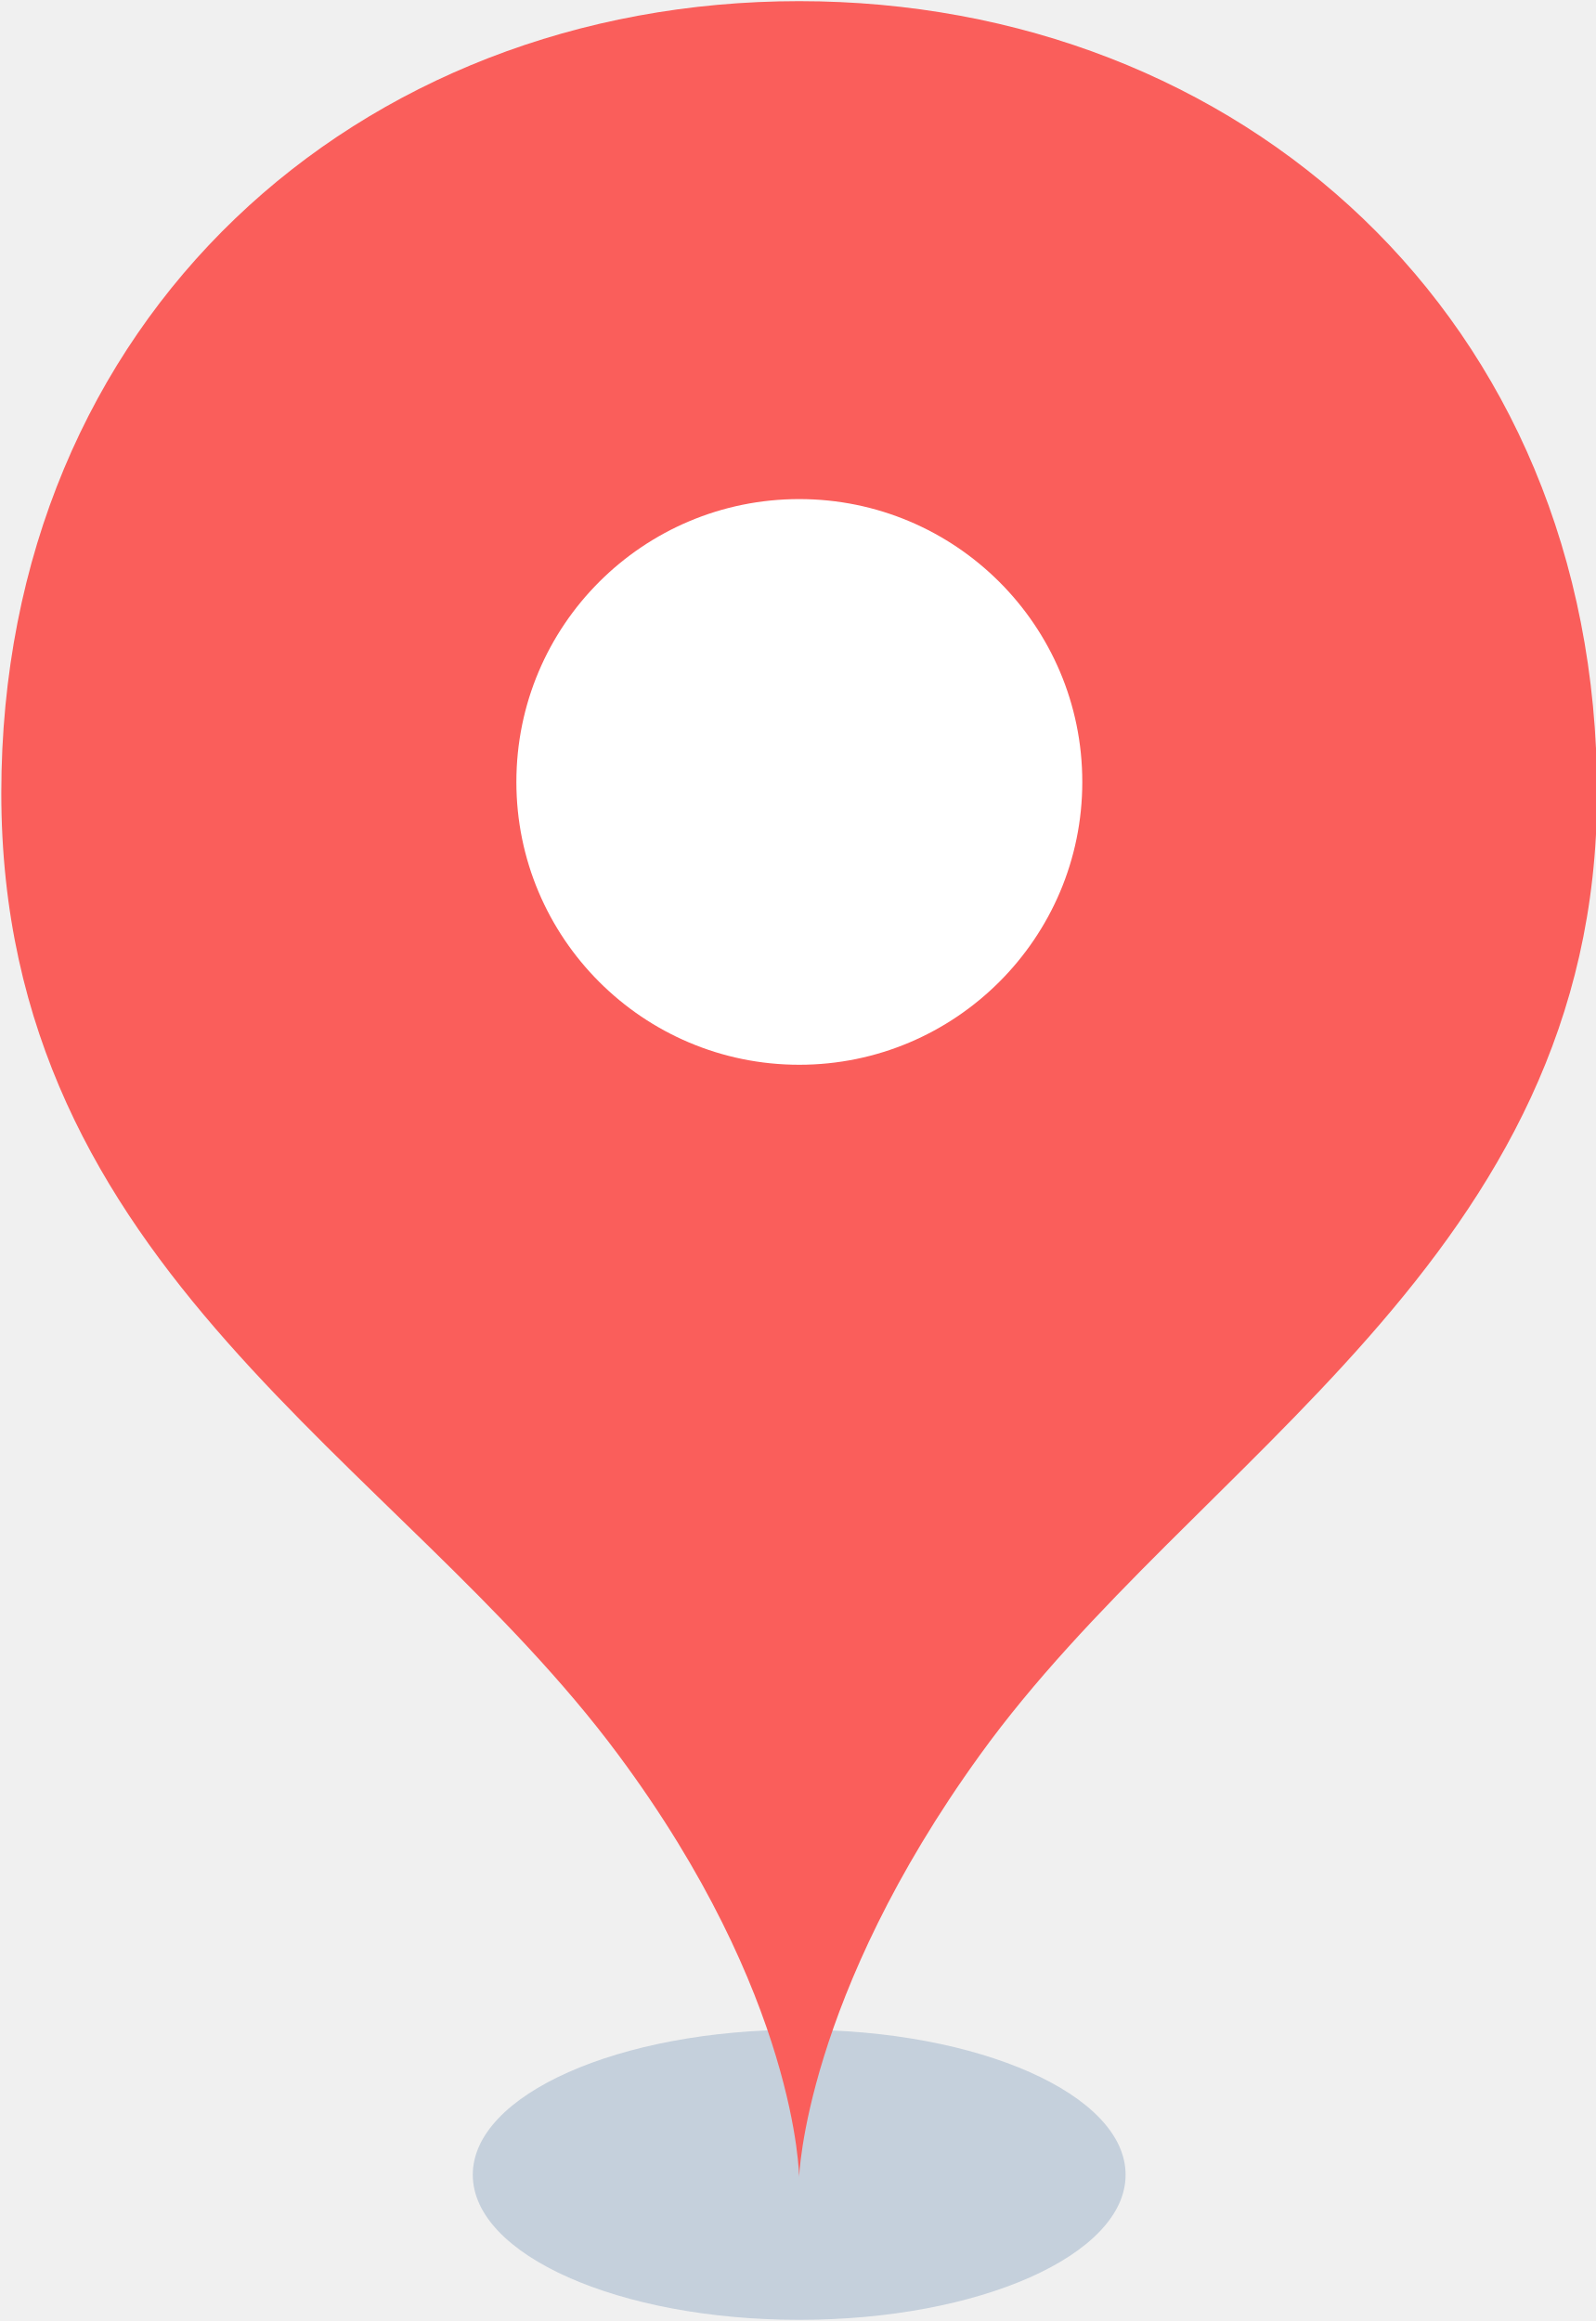
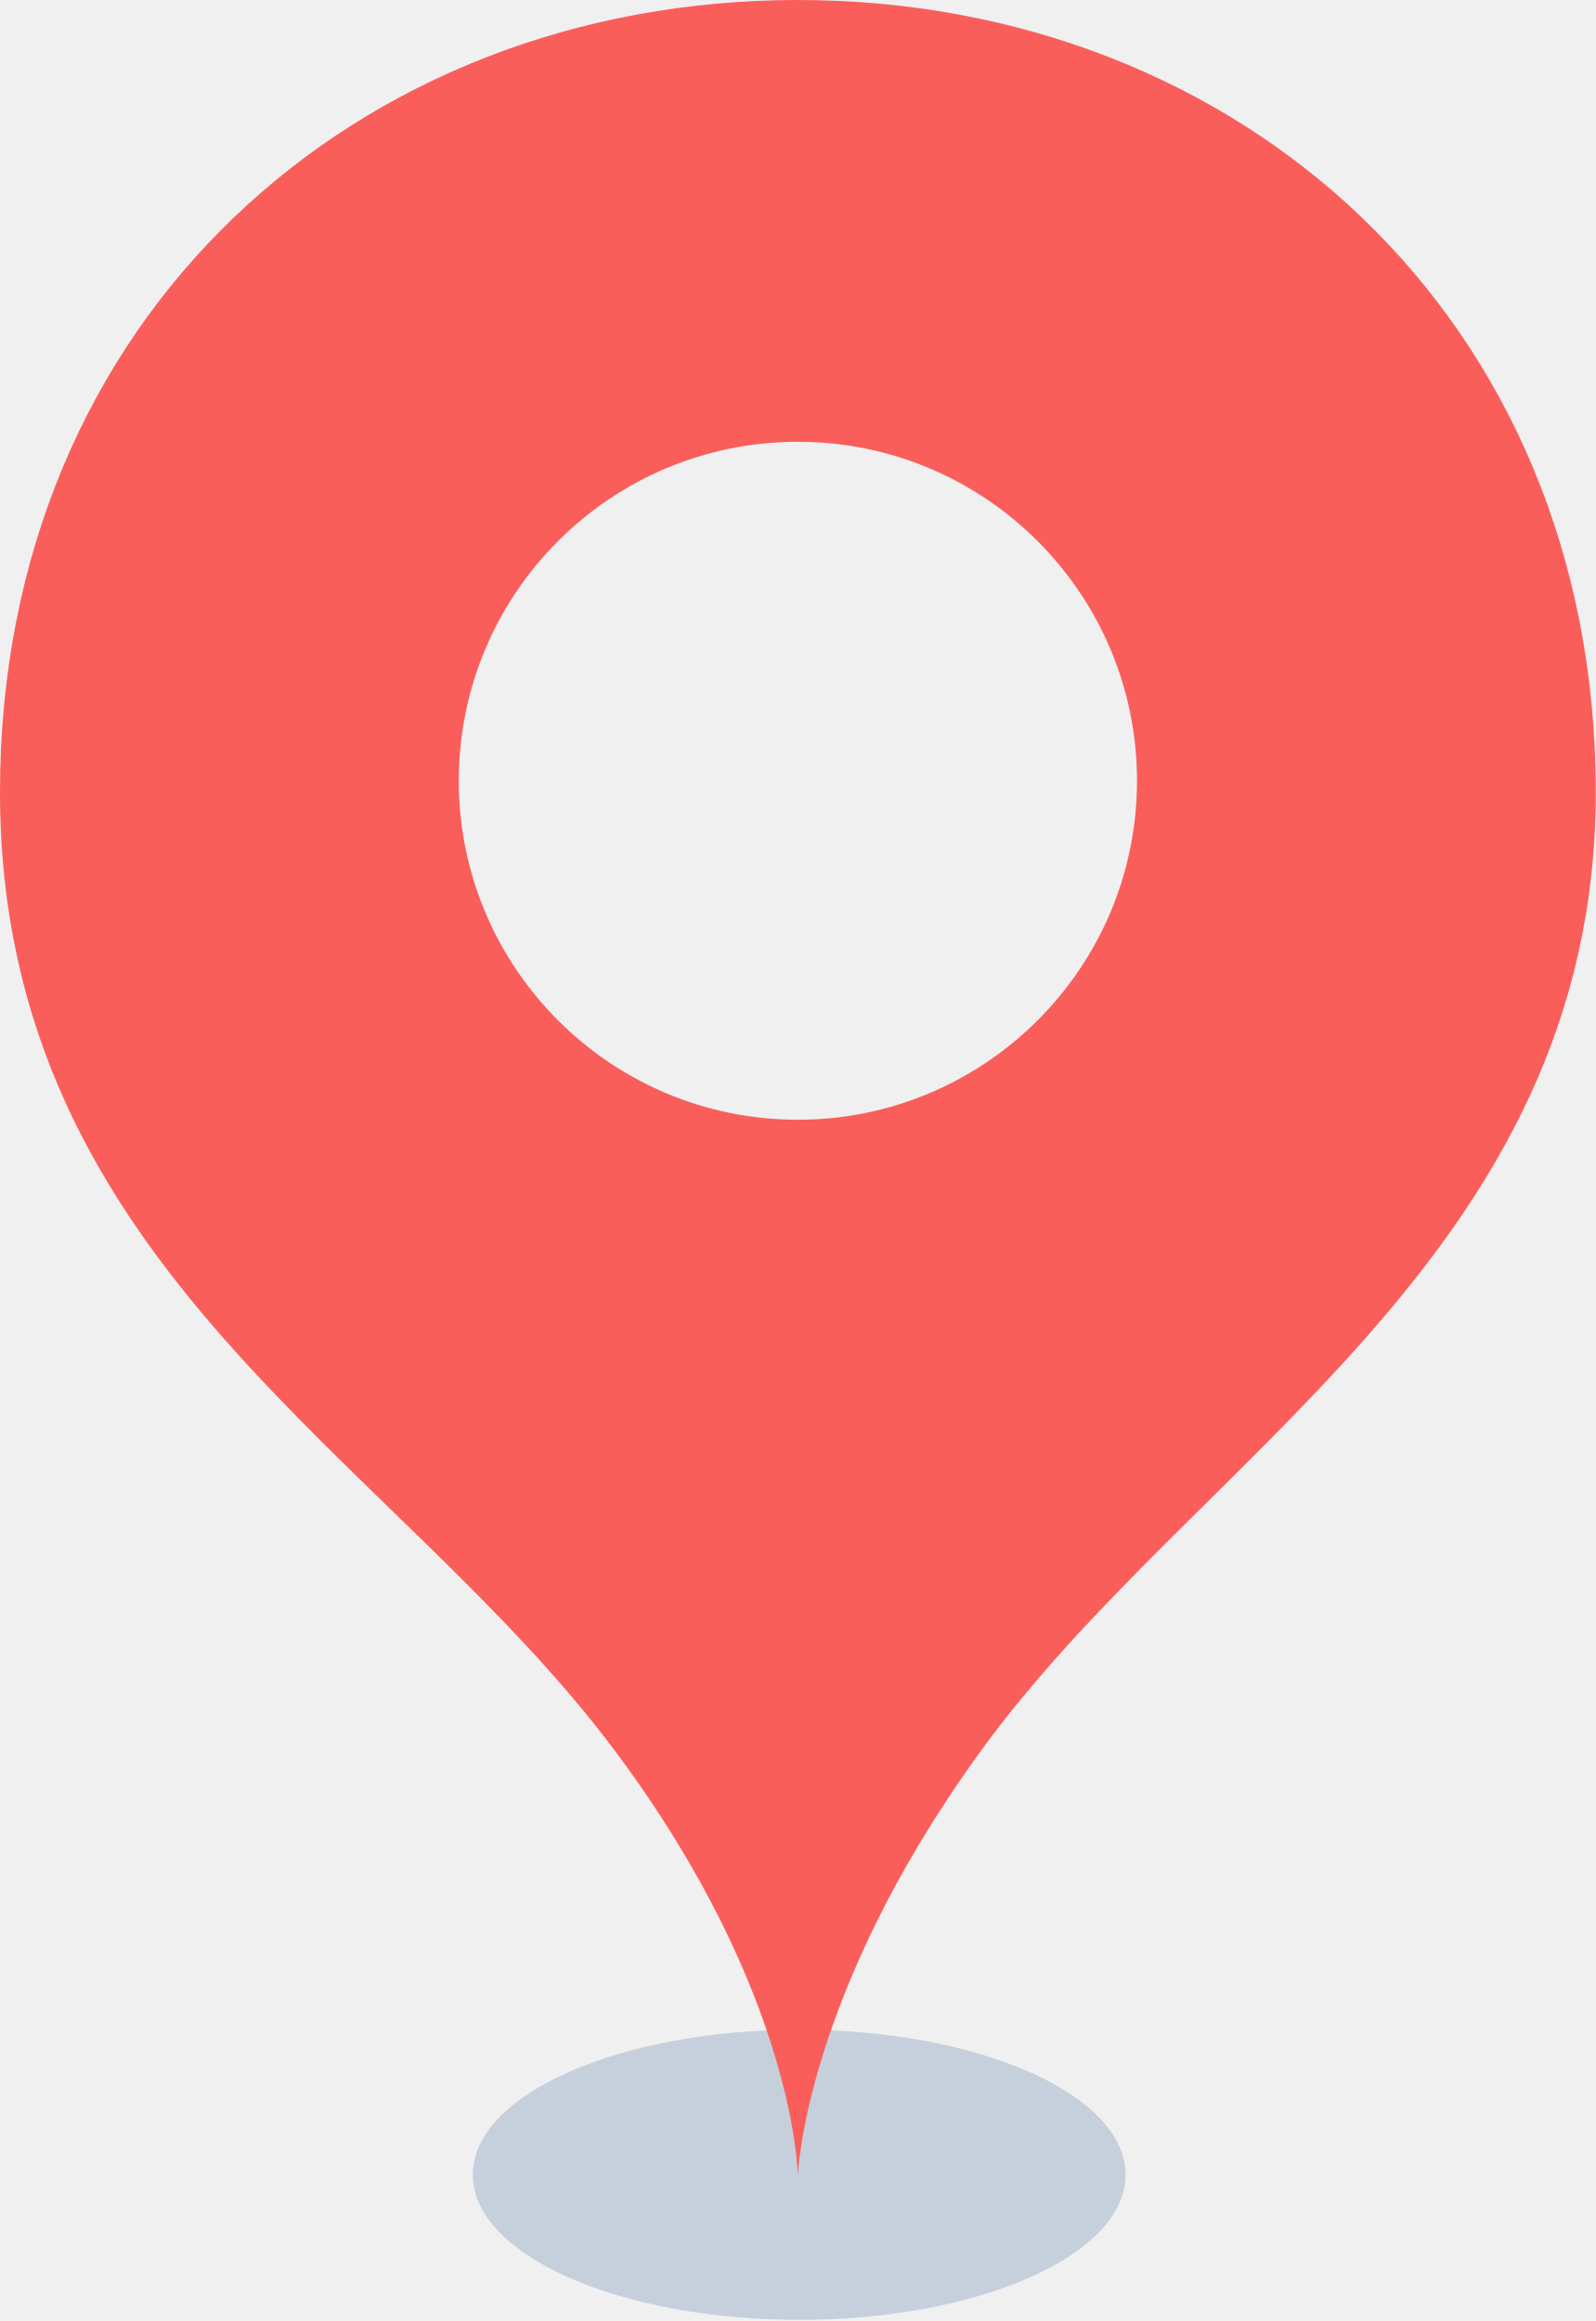
<svg xmlns="http://www.w3.org/2000/svg" width="22" height="32" viewBox="0 0 22 32">
  <g fill="none">
-     <path d="M15.518 29.984c0 1.105-2.016 2-4.5 2-2.487 0-4.5-.895-4.5-2 0-1.104 2.013-2 4.5-2 2.484 0 4.5.896 4.5 2" fill-opacity=".2" fill="#1D508D" />
-     <path d="M11.017.016c6.075 0 11.001 4.363 11.001 10.919 0 6.408-5.551 9.161-8.506 13.258-2.418 3.346-2.495 5.823-2.495 5.823s-.018-2.491-2.493-5.823c-3.04-4.097-8.506-6.661-8.506-13.258 0-6.559 4.925-10.919 10.999-10.919" fill="#FA5E5B" />
-     <path d="M11.019 6.881c-2.155 0-3.9 1.744-3.9 3.9 0 2.151 1.745 3.899 3.9 3.899 2.152 0 3.902-1.748 3.902-3.899 0-2.156-1.75-3.9-3.902-3.9" fill="#fff" />
+     <path d="M15.518 29.984c0 1.105-2.016 2-4.5 2-2.487 0-4.5-.895-4.5-2 0-1.104 2.013-2 4.5-2 2.484 0 4.5.896 4.5 2" id="Fill-1" fill-opacity=".2" fill="#1D508D" />
+     <path d="M10.999 0c6.075 0 11.001 4.364 11.001 10.92 0 6.407-5.551 9.16-8.505 13.258-2.418 3.345-2.496 5.822-2.496 5.822s-.017-2.49-2.492-5.822c-3.04-4.098-8.507-6.661-8.507-13.258 0-6.56 4.926-10.92 10.999-10.92zm0 6.091c-2.582 0-4.674 2.091-4.674 4.675 0 2.577 2.092 4.672 4.674 4.672 2.579 0 4.676-2.095 4.676-4.672 0-2.584-2.097-4.675-4.676-4.675z" fill="#FA5E5B" />
  </g>
</svg>
